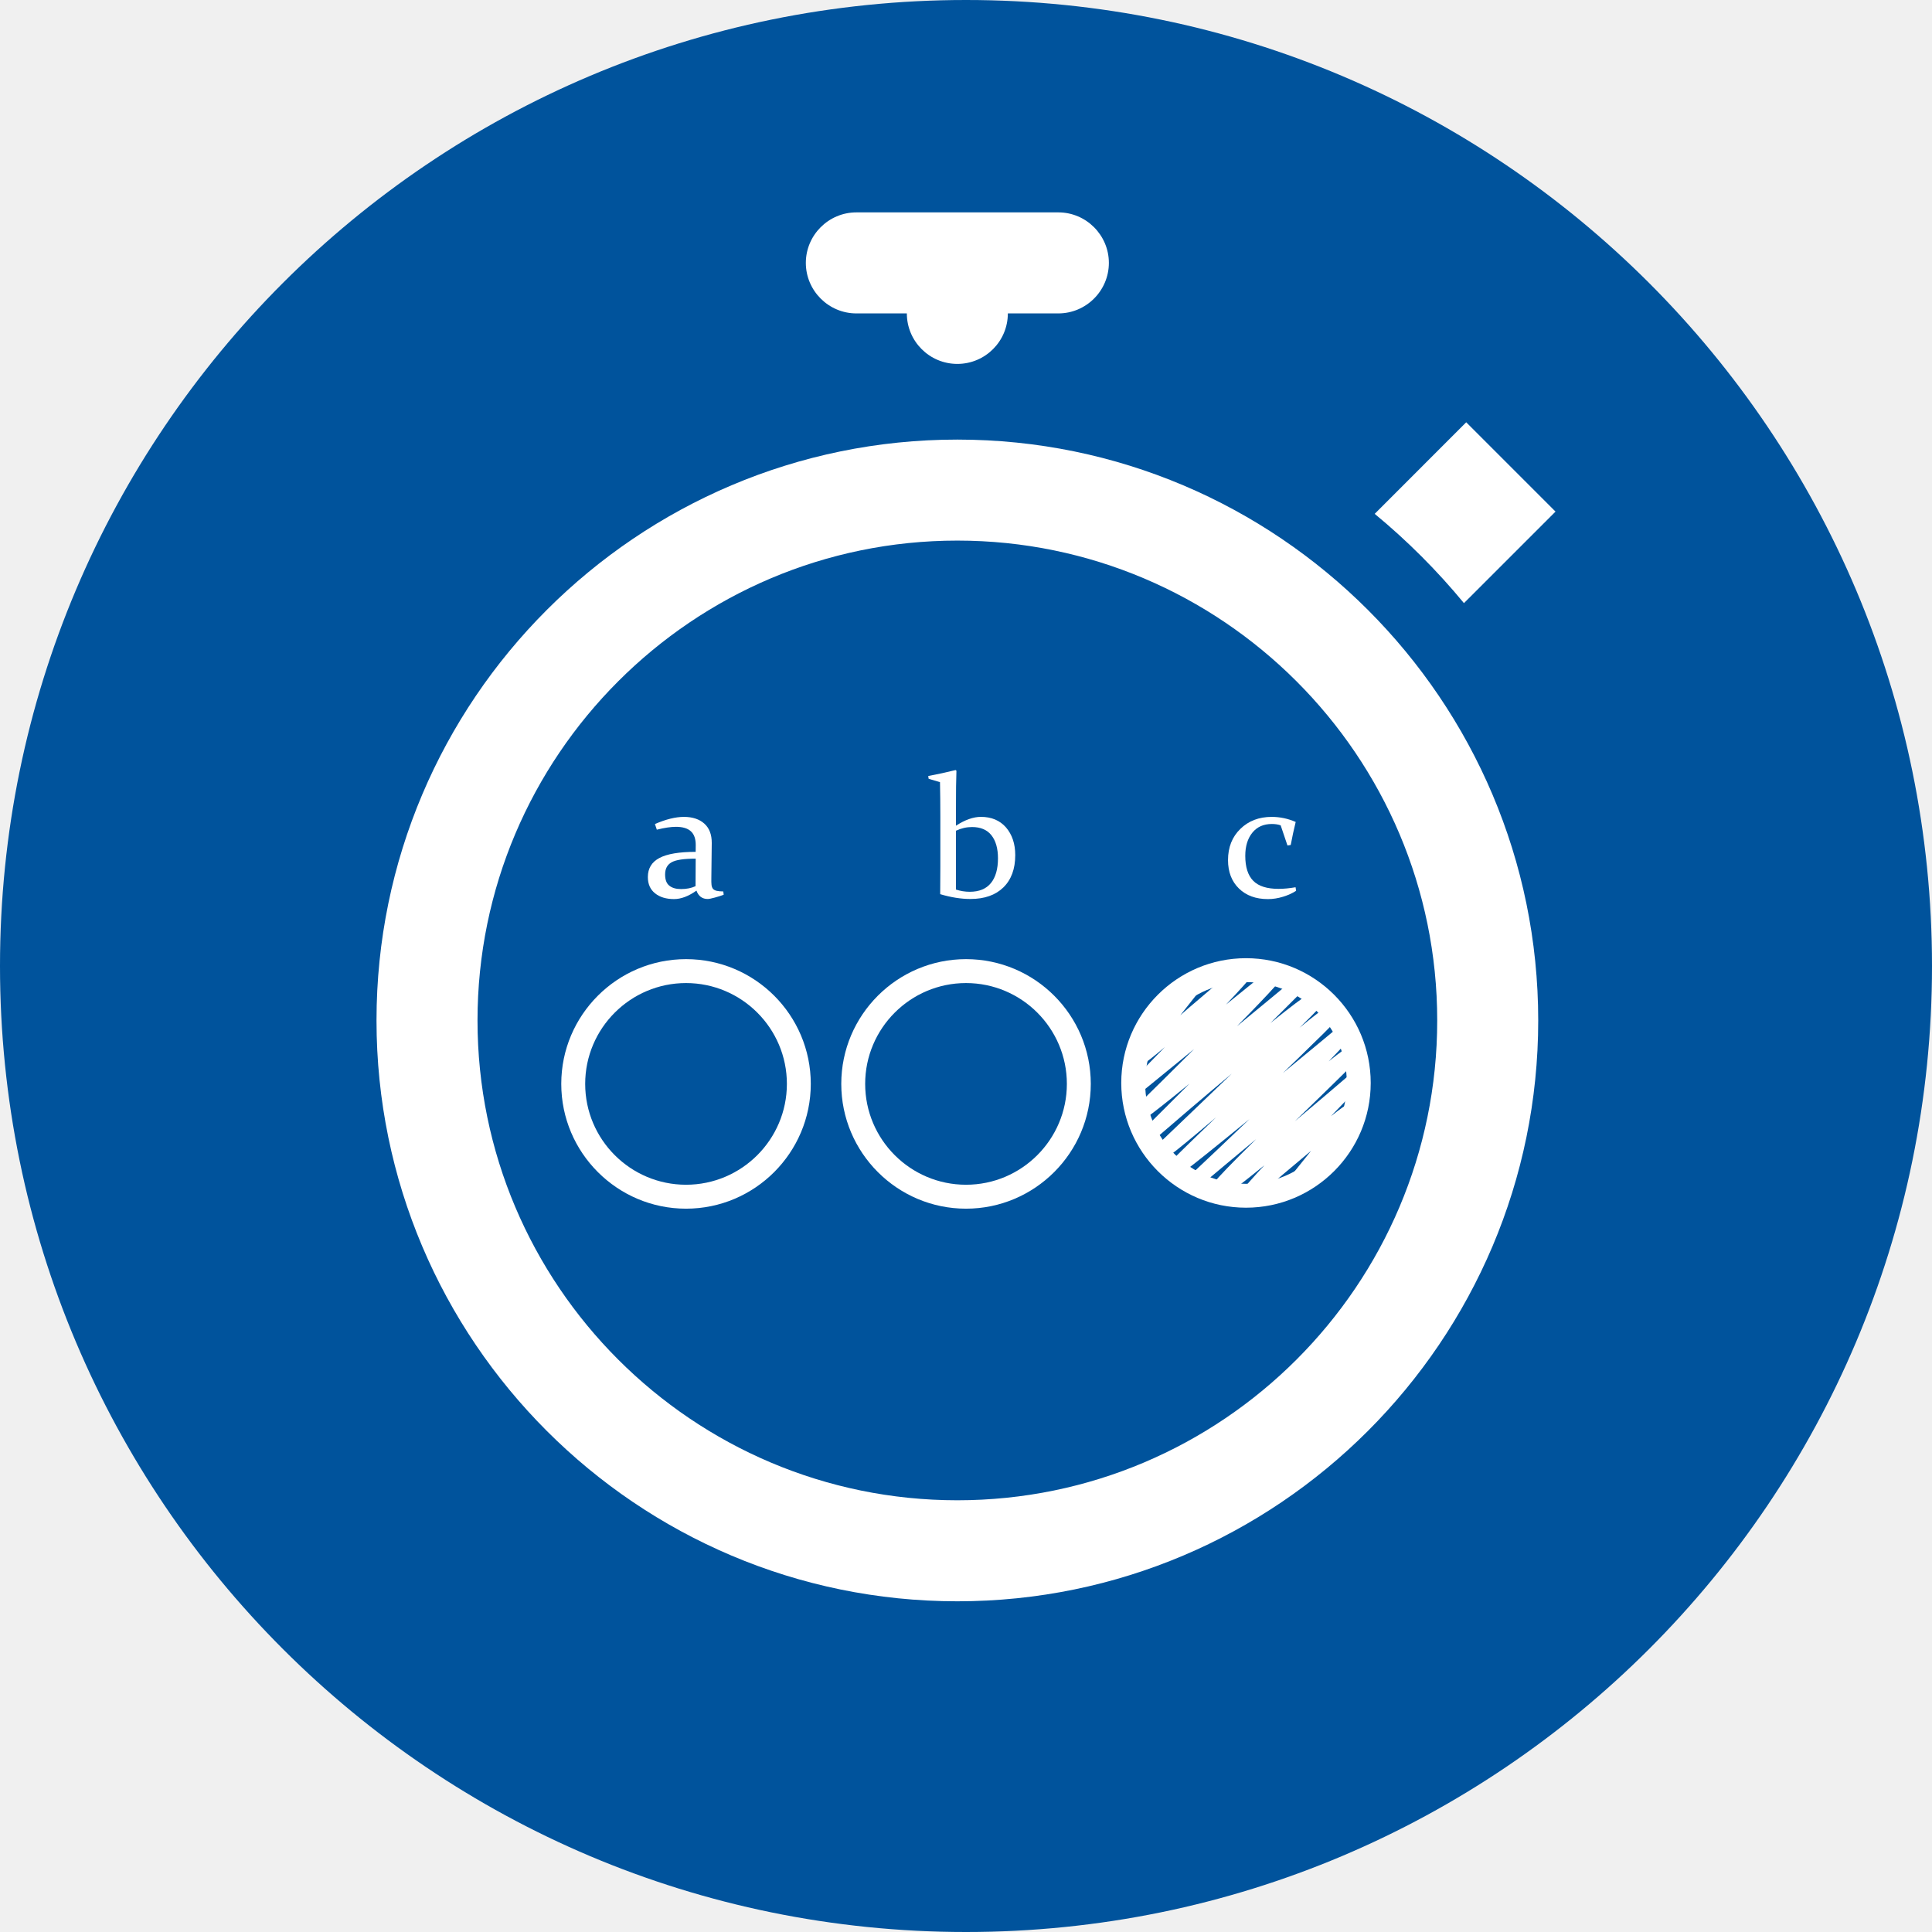
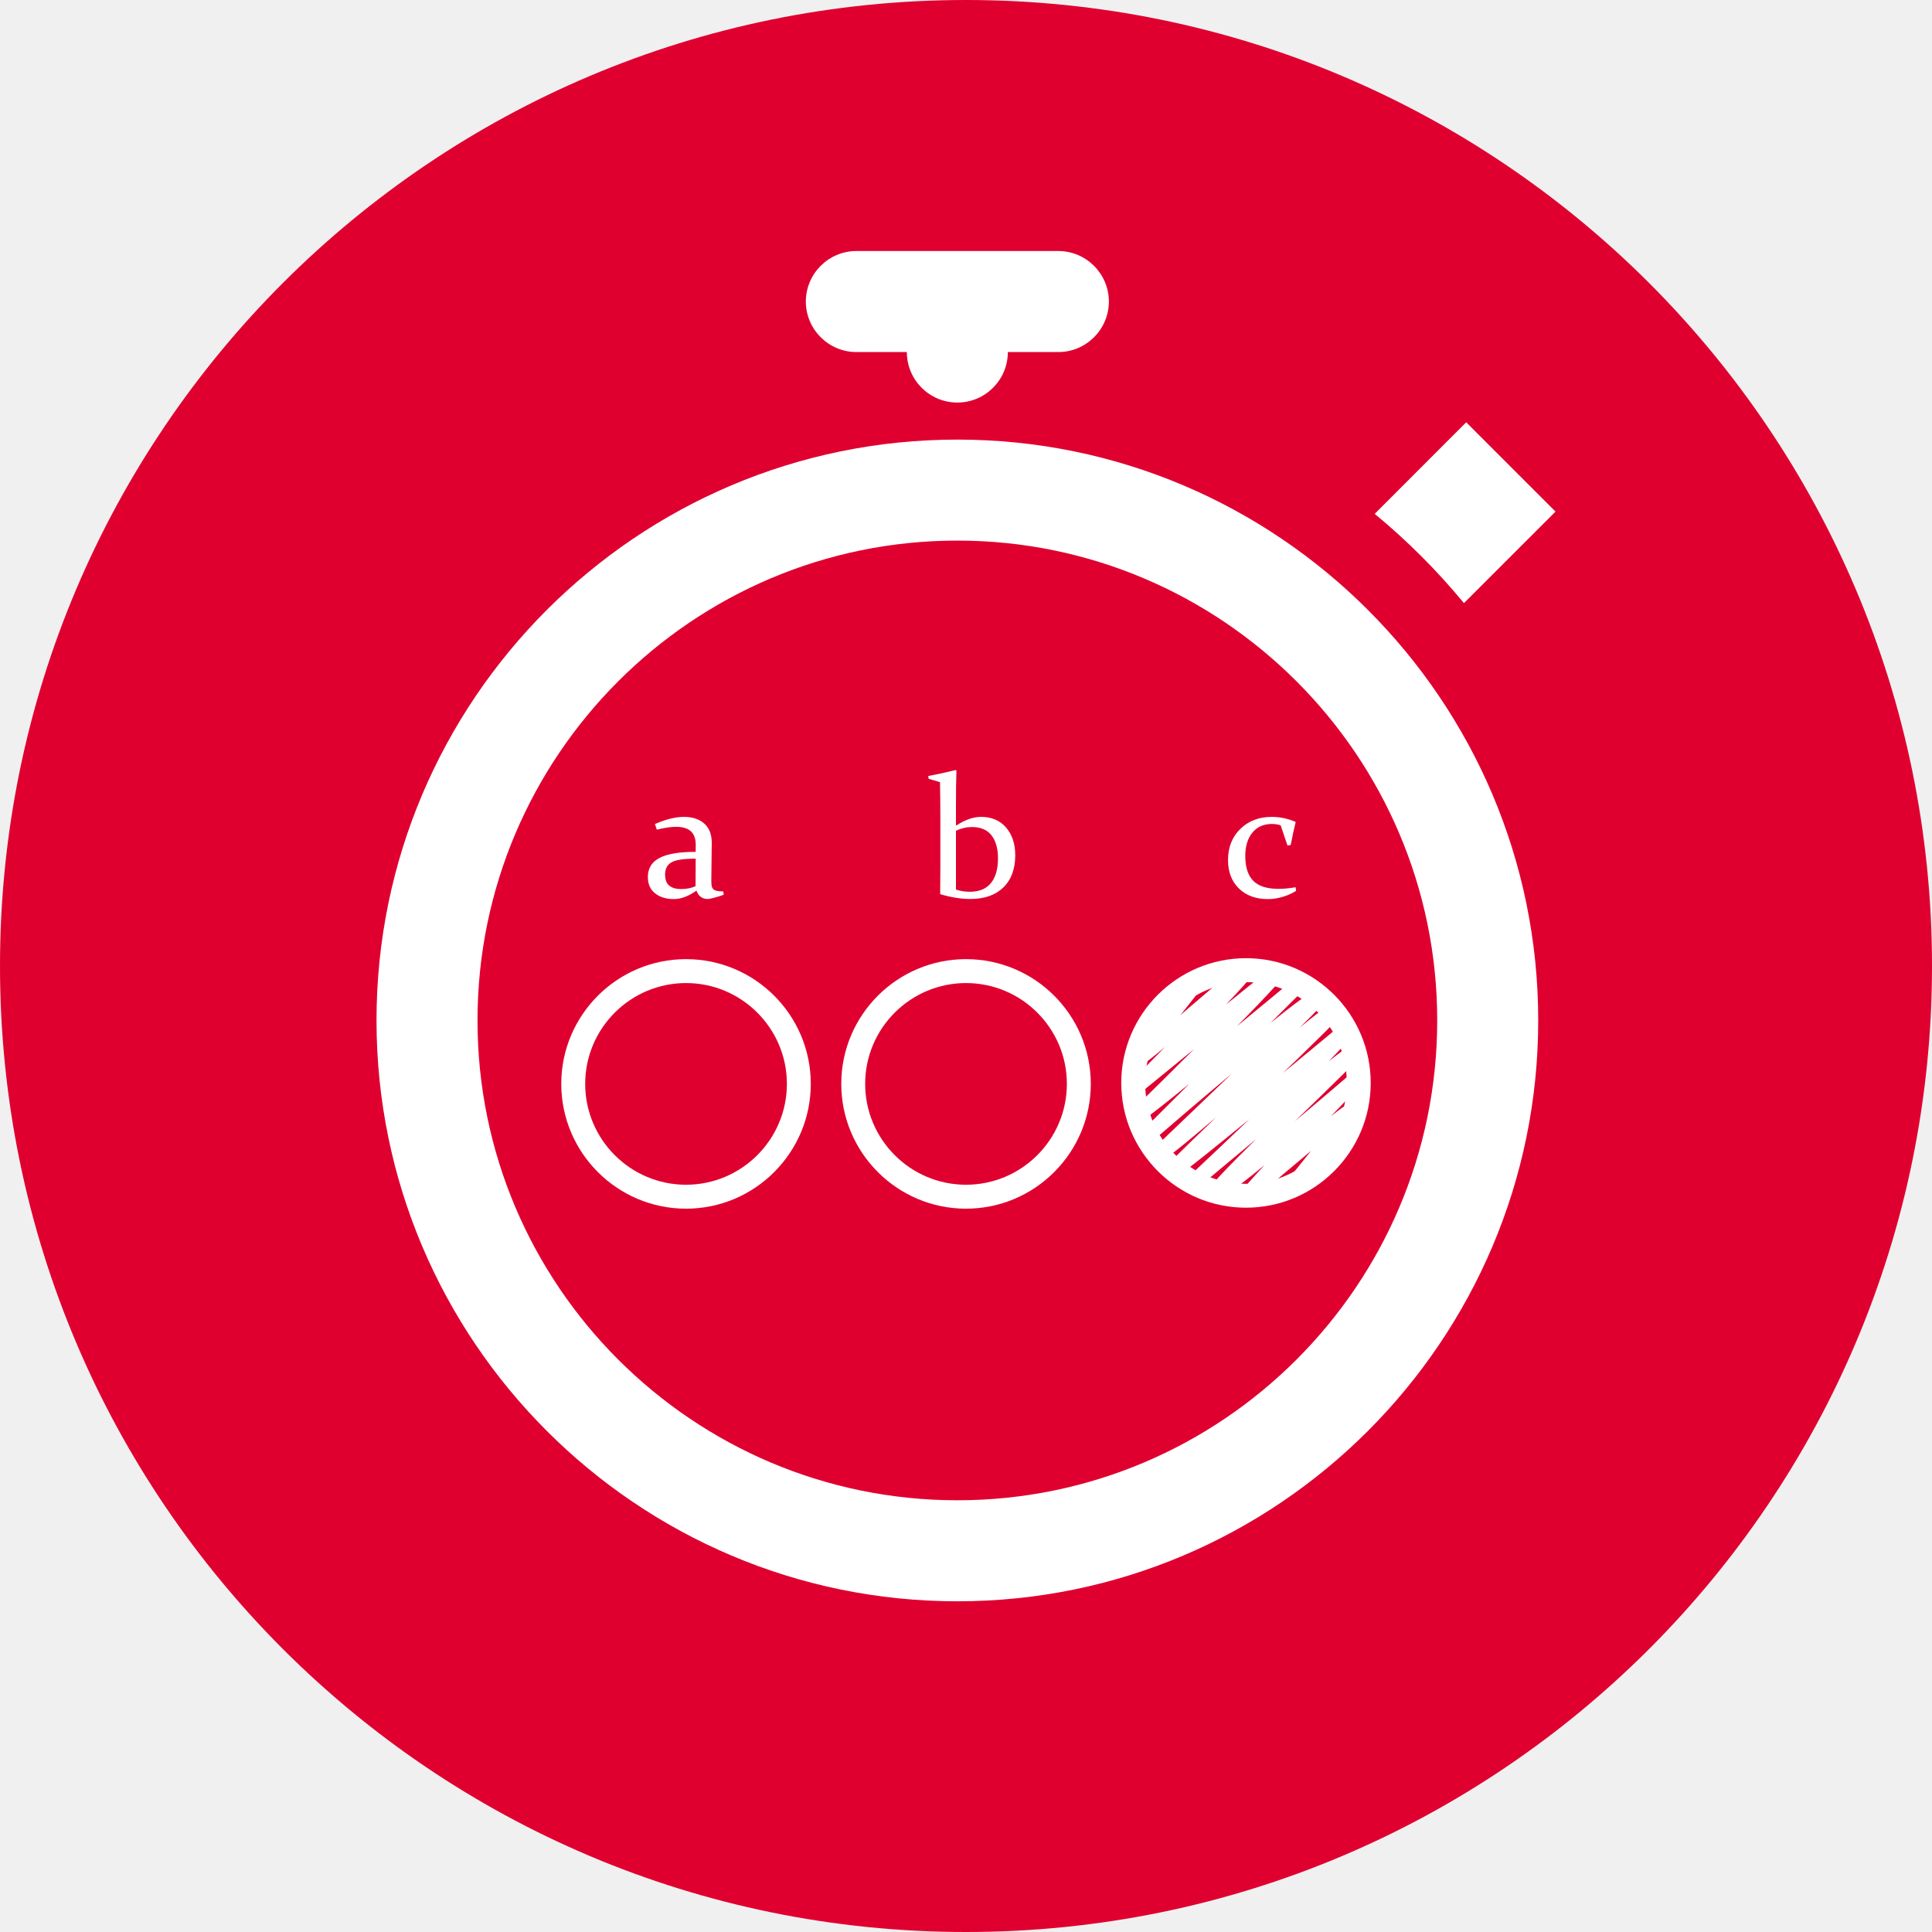
- <svg xmlns="http://www.w3.org/2000/svg" version="1.1" id="Layer_1" x="0px" y="0px" width="100px" height="100px" viewBox="0 0 100 100" enable-background="new 0 0 100 100" xml:space="preserve">
-   <g>
-     <circle fill="#00539C" cx="50" cy="50" r="50" />
-     <g>
-       <path fill="#FFFFFF" d="M35.509,62.561c-3.56,0-6.458-2.898-6.458-6.459c0-3.562,2.897-6.457,6.458-6.457s6.457,2.895,6.457,6.457    C41.966,59.662,39.069,62.561,35.509,62.561z M35.509,50.883c-2.877,0-5.22,2.341-5.22,5.219s2.343,5.22,5.22,5.22    c2.878,0,5.22-2.342,5.22-5.22S38.387,50.883,35.509,50.883z" />
-       <path fill="#FFFFFF" d="M50.001,62.561c-3.56,0-6.457-2.898-6.457-6.459c0-3.562,2.897-6.457,6.457-6.457    c3.562,0,6.458,2.895,6.458,6.457C56.459,59.662,53.562,62.561,50.001,62.561z M50.001,50.883c-2.878,0-5.22,2.341-5.22,5.219    s2.341,5.22,5.22,5.22c2.879,0,5.22-2.342,5.22-5.22S52.88,50.883,50.001,50.883z" />
-       <g>
-         <path fill="#FFFFFF" d="M33.899,42.652c0.565-0.246,1.066-0.37,1.502-0.37c0.444,0,0.797,0.117,1.055,0.348     c0.259,0.232,0.387,0.568,0.384,1.005l-0.021,1.809c-0.004,0.149,0,0.268,0.009,0.357c0.011,0.09,0.038,0.159,0.079,0.208     c0.042,0.047,0.105,0.081,0.19,0.1c0.083,0.019,0.196,0.03,0.34,0.032l0.021,0.169c-0.125,0.05-0.277,0.1-0.458,0.148     c-0.18,0.048-0.302,0.074-0.367,0.074c-0.285,0-0.479-0.144-0.585-0.434c-0.41,0.292-0.797,0.438-1.161,0.438     c-0.407,0-0.735-0.099-0.982-0.298c-0.249-0.199-0.372-0.479-0.372-0.843c0-0.446,0.199-0.775,0.598-0.986     c0.399-0.212,1.024-0.317,1.876-0.317l0.004-0.34c0.003-0.325-0.079-0.565-0.248-0.721c-0.168-0.157-0.427-0.235-0.774-0.235     c-0.265,0-0.596,0.049-0.992,0.148L33.899,42.652z M36.009,44.444c-0.61,0-1.025,0.061-1.248,0.188     c-0.224,0.124-0.335,0.334-0.335,0.629c0,0.277,0.074,0.472,0.222,0.585c0.146,0.116,0.348,0.172,0.602,0.172     c0.286,0,0.537-0.05,0.751-0.15L36.009,44.444z" />
+ <svg xmlns="http://www.w3.org/2000/svg" width="100px" height="100px" viewBox="0 0 100 100" version="1.1">
+   <defs />
+   <g id="Page-1" stroke="none" stroke-width="1" fill="none" fill-rule="evenodd">
+     <g id="sat-icon">
+       <g id="Group">
+         <path d="M50,100 C77.614,100 100,77.614 100,50 C100,22.386 77.614,0 50,0 C22.386,0 0,22.386 0,50 C0,77.614 22.386,100 50,100 Z" id="Oval" fill="#DF0030" />
+         <g transform="translate(29, 40)" id="Shape" fill="#FFFFFF">
+           <path d="M6.509,22.561 C2.949,22.561 0.051,19.663 0.051,16.102 C0.051,12.54 2.948,9.645 6.509,9.645 C10.07,9.645 12.966,12.54 12.966,16.102 C12.966,19.662 10.069,22.561 6.509,22.561 L6.509,22.561 Z M6.509,10.883 C3.632,10.883 1.289,13.224 1.289,16.102 C1.289,18.98 3.632,21.322 6.509,21.322 C9.387,21.322 11.729,18.98 11.729,16.102 C11.729,13.224 9.387,10.883 6.509,10.883 L6.509,10.883 Z" />
+           <path d="M21.001,22.561 C17.441,22.561 14.544,19.663 14.544,16.102 C14.544,12.54 17.441,9.645 21.001,9.645 C24.563,9.645 27.459,12.54 27.459,16.102 C27.459,19.662 24.562,22.561 21.001,22.561 L21.001,22.561 Z M21.001,10.883 C18.123,10.883 15.781,13.224 15.781,16.102 C15.781,18.98 18.122,21.322 21.001,21.322 C23.88,21.322 26.221,18.98 26.221,16.102 C26.221,13.224 23.88,10.883 21.001,10.883 L21.001,10.883 Z" />
+           <path d="M4.899,2.652 C5.464,2.406 5.965,2.282 6.401,2.282 C6.845,2.282 7.198,2.399 7.456,2.63 C7.715,2.862 7.843,3.198 7.84,3.635 L7.819,5.444 C7.815,5.593 7.819,5.712 7.828,5.801 C7.839,5.891 7.866,5.96 7.907,6.009 C7.949,6.056 8.012,6.09 8.097,6.109 C8.18,6.128 8.293,6.139 8.437,6.141 L8.458,6.31 C8.333,6.36 8.181,6.41 8,6.458 C7.82,6.506 7.698,6.532 7.633,6.532 C7.348,6.532 7.154,6.388 7.048,6.098 C6.638,6.39 6.251,6.536 5.887,6.536 C5.48,6.536 5.152,6.437 4.905,6.238 C4.656,6.039 4.533,5.759 4.533,5.395 C4.533,4.949 4.732,4.62 5.131,4.409 C5.53,4.197 6.155,4.092 7.007,4.092 L7.011,3.752 C7.014,3.427 6.932,3.187 6.763,3.031 C6.595,2.874 6.336,2.796 5.989,2.796 C5.724,2.796 5.393,2.845 4.997,2.944 L4.899,2.652 L4.899,2.652 Z M7.009,4.444 C6.399,4.444 5.984,4.505 5.761,4.632 C5.537,4.756 5.426,4.966 5.426,5.261 C5.426,5.538 5.5,5.733 5.648,5.846 C5.794,5.962 5.996,6.018 6.25,6.018 C6.536,6.018 6.787,5.968 7.001,5.868 L7.009,4.444 L7.009,4.444 Z" />
+           <path d="M20.505,-0.106 C20.488,0.329 20.48,0.983 20.48,1.855 L20.48,2.738 C20.95,2.433 21.38,2.281 21.772,2.281 C22.32,2.281 22.752,2.464 23.071,2.828 C23.386,3.195 23.549,3.672 23.549,4.26 C23.549,4.976 23.343,5.534 22.933,5.934 C22.524,6.332 21.956,6.531 21.23,6.531 C20.744,6.531 20.223,6.449 19.664,6.282 C19.669,5.915 19.672,5.44 19.672,4.859 L19.672,2.28 C19.672,1.64 19.666,1.041 19.654,0.484 L19.067,0.311 L19.045,0.167 C19.522,0.077 19.994,-0.027 20.463,-0.142 L20.505,-0.106 L20.505,-0.106 Z M20.48,6.044 C20.714,6.12 20.952,6.158 21.192,6.158 C21.679,6.158 22.045,6.008 22.288,5.709 C22.532,5.411 22.655,4.983 22.655,4.425 C22.655,3.915 22.541,3.519 22.317,3.234 C22.091,2.949 21.756,2.807 21.313,2.807 C21.03,2.807 20.752,2.87 20.48,2.998 L20.48,6.044 L20.48,6.044 Z" />
+           <path d="M38.086,6.107 C37.906,6.228 37.682,6.331 37.42,6.412 C37.151,6.496 36.889,6.537 36.627,6.537 C36.002,6.537 35.502,6.354 35.126,5.988 C34.75,5.621 34.562,5.13 34.562,4.519 C34.562,3.854 34.776,3.316 35.202,2.902 C35.627,2.488 36.166,2.282 36.824,2.282 C37.252,2.282 37.665,2.37 38.065,2.544 C37.969,2.931 37.883,3.33 37.808,3.736 L37.639,3.762 L37.287,2.719 C37.151,2.672 37,2.649 36.834,2.649 C36.401,2.649 36.063,2.799 35.819,3.102 C35.577,3.403 35.455,3.801 35.455,4.297 C35.455,4.88 35.593,5.311 35.867,5.59 C36.142,5.869 36.579,6.007 37.178,6.007 C37.452,6.007 37.745,5.978 38.058,5.924 L38.086,6.107 L38.086,6.107 Z" />
+           <path d="M35.492,22.51 C31.932,22.51 29.036,19.614 29.036,16.054 C29.036,12.492 31.932,9.596 35.492,9.596 C39.054,9.596 41.948,12.492 41.948,16.054 C41.948,19.614 39.055,22.51 35.492,22.51 L35.492,22.51 Z M35.492,10.834 C32.615,10.834 30.273,13.174 30.273,16.054 C30.273,18.931 32.615,21.274 35.492,21.274 C38.373,21.274 40.711,18.931 40.711,16.054 C40.711,13.174 38.373,10.834 35.492,10.834 L35.492,10.834 Z" />
+           <path d="M35.657,22.179 C35.646,22.179 35.633,22.178 35.623,22.174 C35.521,22.167 35.43,22.118 35.366,22.04 C35.142,21.764 35.354,21.52 35.744,21.083 C35.92,20.882 36.149,20.632 36.445,20.314 C34.314,22.052 34.164,22.039 33.989,22.023 C33.882,22.014 33.787,21.961 33.72,21.881 C33.483,21.587 33.739,21.311 34.088,20.922 C34.322,20.664 34.666,20.31 35.135,19.837 C35.406,19.566 35.705,19.271 36.018,18.961 C34.957,19.842 33.896,20.728 33.007,21.476 C32.852,21.604 32.619,21.587 32.49,21.438 C32.356,21.288 32.366,21.06 32.513,20.921 C33.446,20.045 34.57,18.982 35.671,17.926 C31.929,20.986 31.866,20.978 31.665,20.959 C31.568,20.946 31.474,20.898 31.411,20.82 C31.19,20.545 31.393,20.337 31.73,19.991 C31.919,19.798 32.199,19.523 32.576,19.155 C32.968,18.771 33.436,18.32 33.945,17.832 C31.343,20.039 31.164,20.122 30.93,20.099 C30.833,20.091 30.73,20.037 30.668,19.959 C30.545,19.81 30.561,19.591 30.7,19.457 C31.925,18.29 33.394,16.882 34.757,15.572 C33.304,16.787 31.768,18.1 30.546,19.157 C30.396,19.287 30.168,19.274 30.034,19.129 C29.895,18.982 29.901,18.755 30.042,18.613 L32.567,16.092 C30.129,18.074 30.06,18.068 29.887,18.051 C29.788,18.04 29.695,17.989 29.635,17.913 C29.512,17.764 29.526,17.547 29.661,17.413 C30.588,16.507 31.722,15.383 32.807,14.301 C31.841,15.086 30.855,15.891 30.005,16.586 C29.931,16.648 29.831,16.678 29.734,16.668 C29.634,16.659 29.544,16.608 29.484,16.534 C29.276,16.274 29.494,16.046 29.587,15.949 C29.642,15.889 29.725,15.803 29.831,15.694 C30.042,15.48 30.338,15.174 30.688,14.819 C30.869,14.633 31.075,14.424 31.296,14.196 C30.086,15.209 29.954,15.248 29.768,15.232 C29.668,15.222 29.565,15.169 29.503,15.091 C29.393,14.955 29.393,14.763 29.5,14.628 L30.871,12.895 C30.758,12.895 30.65,12.85 30.579,12.758 C30.447,12.597 30.472,12.363 30.634,12.237 L32.784,10.493 C32.931,10.375 33.143,10.385 33.277,10.518 C33.414,10.651 33.425,10.865 33.308,11.012 L32.092,12.549 C32.261,12.403 32.429,12.258 32.585,12.122 C35.259,9.828 35.301,9.833 35.534,9.852 C35.635,9.862 35.733,9.912 35.797,9.992 C36.026,10.276 35.8,10.531 35.351,11.034 C35.135,11.277 34.832,11.6 34.457,11.997 C34.862,11.669 35.242,11.362 35.57,11.098 C36.816,10.093 36.816,10.093 36.988,10.112 C37.089,10.122 37.179,10.17 37.242,10.247 C37.462,10.518 37.234,10.78 36.97,11.082 C36.791,11.284 36.525,11.569 36.18,11.93 C35.864,12.262 35.477,12.657 35.025,13.117 C36.074,12.256 37.133,11.38 38.048,10.619 C38.199,10.494 38.429,10.509 38.562,10.655 C38.692,10.802 38.689,11.028 38.548,11.166 L36.76,12.952 C38.948,11.185 39.132,11.2 39.307,11.218 C39.415,11.226 39.515,11.279 39.58,11.361 C39.801,11.634 39.608,11.837 39.223,12.233 C39.015,12.454 38.697,12.77 38.288,13.173 C38.275,13.182 38.268,13.194 38.258,13.201 C39.681,12.032 39.871,11.966 40.07,11.984 C40.174,11.992 40.269,12.045 40.337,12.129 C40.565,12.41 40.354,12.624 39.939,13.054 C39.704,13.298 39.356,13.646 38.879,14.104 C38.446,14.533 37.94,15.023 37.401,15.541 C38.457,14.673 39.515,13.797 40.434,13.033 C40.511,12.97 40.609,12.939 40.707,12.951 C40.807,12.96 40.895,13.008 40.957,13.085 C41.191,13.374 40.926,13.68 40.671,13.976 C40.476,14.202 40.18,14.518 39.789,14.917 C39.781,14.924 39.775,14.931 39.768,14.938 C40.933,14.021 41.025,14.03 41.159,14.041 C41.26,14.053 41.355,14.103 41.418,14.181 C41.635,14.452 41.415,14.687 41.197,14.914 C41.064,15.056 40.868,15.255 40.6,15.522 C40.094,16.022 39.398,16.701 38.658,17.419 C38.457,17.615 38.243,17.821 38.019,18.037 C39.103,17.129 40.218,16.18 41.12,15.404 C41.197,15.341 41.298,15.306 41.394,15.317 C41.496,15.327 41.588,15.375 41.65,15.452 C41.858,15.708 41.643,15.938 41.516,16.075 C41.437,16.163 41.32,16.287 41.173,16.441 C40.883,16.743 40.477,17.165 40.016,17.641 C39.975,17.685 39.933,17.728 39.889,17.774 C40.85,17.02 40.952,17.03 41.092,17.041 C41.19,17.048 41.292,17.103 41.358,17.181 C41.468,17.319 41.468,17.514 41.358,17.649 L40.131,19.177 C40.142,19.177 40.155,19.178 40.17,19.18 C40.269,19.188 40.367,19.241 40.43,19.317 C40.562,19.476 40.537,19.711 40.376,19.841 C40.336,19.873 40.29,19.895 40.243,19.906 C40,20.066 38.998,20.904 38.119,21.665 C37.976,21.79 37.759,21.785 37.619,21.65 C37.482,21.516 37.469,21.301 37.588,21.154 L38.862,19.566 C37.951,20.321 36.889,21.224 35.89,22.086 C35.831,22.146 35.743,22.179 35.657,22.179 L35.657,22.179 Z" />
+         </g>
+         <path d="M49.552,22.753 C32.974,22.753 19.488,36.239 19.488,52.819 C19.488,69.393 32.975,82.883 49.552,82.883 C66.132,82.883 79.618,69.393 79.618,52.819 C79.618,36.24 66.132,22.753 49.552,22.753 L49.552,22.753 Z M49.552,77.654 C35.857,77.654 24.716,66.513 24.716,52.819 C24.716,39.124 35.857,27.981 49.552,27.981 C63.248,27.981 74.39,39.124 74.39,52.819 C74.39,66.514 63.248,77.654 49.552,77.654 L49.552,77.654 Z M75.774,31.218 L80.513,26.48 L75.891,21.857 L71.154,26.597 C72.838,27.985 74.385,29.535 75.774,31.218 L75.774,31.218 Z M44.324,18.222 L46.938,18.222 C46.938,19.665 48.109,20.836 49.552,20.836 C50.995,20.836 52.166,19.665 52.166,18.222 L54.781,18.222 C56.219,18.222 57.395,17.046 57.395,15.607 C57.395,14.169 56.218,12.993 54.781,12.993 L44.324,12.993 C42.887,12.993 41.71,14.169 41.71,15.607 C41.71,17.046 42.887,18.222 44.324,18.222 L44.324,18.222 Z" id="Shape" fill="#FFFFFF" />
      </g>
-       <g>
-         <path fill="#FFFFFF" d="M49.505,39.894c-0.017,0.435-0.025,1.089-0.025,1.961v0.883c0.47-0.305,0.9-0.457,1.292-0.457     c0.548,0,0.98,0.183,1.299,0.547c0.315,0.367,0.478,0.844,0.478,1.432c0,0.716-0.206,1.274-0.616,1.674     c-0.409,0.398-0.977,0.597-1.703,0.597c-0.486,0-1.007-0.082-1.566-0.249c0.005-0.367,0.008-0.842,0.008-1.423v-2.579     c0-0.64-0.006-1.239-0.018-1.796l-0.587-0.173l-0.022-0.144c0.477-0.09,0.949-0.194,1.418-0.309L49.505,39.894z M49.48,46.044     c0.234,0.076,0.472,0.114,0.712,0.114c0.487,0,0.853-0.15,1.096-0.449c0.244-0.298,0.367-0.726,0.367-1.284     c0-0.51-0.114-0.906-0.338-1.191c-0.226-0.285-0.561-0.427-1.004-0.427c-0.283,0-0.561,0.063-0.833,0.191V46.044z" />
-       </g>
-       <g>
-         <path fill="#FFFFFF" d="M67.086,46.107c-0.18,0.121-0.404,0.224-0.666,0.305c-0.269,0.084-0.531,0.125-0.793,0.125     c-0.625,0-1.125-0.183-1.501-0.549c-0.376-0.367-0.564-0.858-0.564-1.469c0-0.665,0.214-1.203,0.64-1.617     c0.425-0.414,0.964-0.62,1.622-0.62c0.428,0,0.841,0.088,1.241,0.262c-0.096,0.387-0.182,0.786-0.257,1.192l-0.169,0.026     l-0.352-1.043c-0.136-0.047-0.287-0.07-0.453-0.07c-0.433,0-0.771,0.15-1.015,0.453c-0.242,0.301-0.364,0.699-0.364,1.195     c0,0.583,0.138,1.014,0.412,1.293c0.275,0.279,0.712,0.417,1.311,0.417c0.274,0,0.567-0.029,0.88-0.083L67.086,46.107z" />
-       </g>
-       <path fill="#FFFFFF" d="M64.492,62.51c-3.56,0-6.456-2.896-6.456-6.456c0-3.562,2.896-6.458,6.456-6.458    c3.562,0,6.456,2.896,6.456,6.458C70.948,59.614,68.055,62.51,64.492,62.51z M64.492,50.834c-2.877,0-5.219,2.34-5.219,5.22    c0,2.877,2.342,5.22,5.219,5.22c2.881,0,5.219-2.343,5.219-5.22C69.711,53.174,67.373,50.834,64.492,50.834z" />
-       <g>
-         <g>
-           <path fill="#FFFFFF" d="M64.657,62.179c-0.011,0-0.024-0.001-0.034-0.005c-0.102-0.007-0.193-0.056-0.257-0.134      c-0.224-0.276-0.012-0.52,0.378-0.957c0.176-0.201,0.405-0.451,0.701-0.769c-2.131,1.738-2.281,1.725-2.456,1.709      c-0.107-0.009-0.202-0.062-0.269-0.142c-0.237-0.294,0.019-0.57,0.368-0.959c0.234-0.258,0.578-0.612,1.047-1.085      c0.271-0.271,0.57-0.566,0.883-0.876c-1.061,0.881-2.122,1.767-3.011,2.515c-0.155,0.128-0.388,0.111-0.517-0.038      c-0.134-0.15-0.124-0.378,0.023-0.517c0.933-0.876,2.057-1.939,3.158-2.995c-3.742,3.06-3.805,3.052-4.006,3.033      c-0.097-0.013-0.191-0.061-0.254-0.139c-0.221-0.275-0.018-0.483,0.319-0.829c0.189-0.193,0.469-0.468,0.846-0.836      c0.392-0.384,0.86-0.835,1.369-1.323c-2.602,2.207-2.781,2.29-3.015,2.267c-0.097-0.008-0.2-0.062-0.262-0.14      c-0.123-0.149-0.107-0.368,0.032-0.502c1.225-1.167,2.694-2.575,4.057-3.885c-1.453,1.215-2.989,2.528-4.211,3.585      c-0.15,0.13-0.378,0.117-0.512-0.028c-0.139-0.147-0.133-0.374,0.008-0.516l2.525-2.521c-2.438,1.982-2.507,1.976-2.68,1.959      c-0.099-0.011-0.192-0.062-0.252-0.138c-0.123-0.149-0.109-0.366,0.026-0.5c0.927-0.906,2.061-2.03,3.146-3.112      c-0.966,0.785-1.952,1.59-2.802,2.285c-0.074,0.062-0.174,0.092-0.271,0.082c-0.1-0.009-0.19-0.06-0.25-0.134      c-0.208-0.26,0.01-0.488,0.103-0.585c0.055-0.06,0.138-0.146,0.244-0.255c0.211-0.214,0.507-0.52,0.857-0.875      c0.181-0.186,0.387-0.395,0.608-0.623c-1.21,1.013-1.342,1.052-1.528,1.036c-0.1-0.01-0.203-0.063-0.265-0.141      c-0.11-0.136-0.11-0.328-0.003-0.463l1.371-1.733c-0.113,0-0.221-0.045-0.292-0.137c-0.132-0.161-0.107-0.395,0.055-0.521      l2.15-1.744c0.147-0.118,0.359-0.108,0.493,0.025c0.137,0.133,0.148,0.347,0.031,0.494l-1.216,1.537      c0.169-0.146,0.337-0.291,0.493-0.427c2.674-2.294,2.716-2.289,2.949-2.27c0.101,0.01,0.199,0.06,0.263,0.14      c0.229,0.284,0.003,0.539-0.446,1.042c-0.216,0.243-0.519,0.566-0.894,0.963c0.405-0.328,0.785-0.635,1.113-0.899      c1.246-1.005,1.246-1.005,1.418-0.986c0.101,0.01,0.191,0.058,0.254,0.135c0.22,0.271-0.008,0.533-0.272,0.835      c-0.179,0.202-0.445,0.487-0.79,0.848c-0.316,0.332-0.703,0.727-1.155,1.187c1.049-0.861,2.108-1.737,3.023-2.498      c0.151-0.125,0.381-0.11,0.514,0.036c0.13,0.147,0.127,0.373-0.014,0.511l-1.788,1.786c2.188-1.767,2.372-1.752,2.547-1.734      c0.108,0.008,0.208,0.061,0.273,0.143c0.221,0.273,0.028,0.476-0.357,0.872c-0.208,0.221-0.526,0.537-0.935,0.94      c-0.013,0.009-0.02,0.021-0.03,0.028c1.423-1.169,1.613-1.235,1.812-1.217c0.104,0.008,0.199,0.061,0.267,0.145      c0.228,0.281,0.017,0.495-0.398,0.925c-0.235,0.244-0.583,0.592-1.06,1.05c-0.433,0.429-0.939,0.919-1.478,1.437      c1.056-0.868,2.114-1.744,3.033-2.508c0.077-0.063,0.175-0.094,0.273-0.082c0.1,0.009,0.188,0.057,0.25,0.134      c0.234,0.289-0.031,0.595-0.286,0.891c-0.195,0.226-0.491,0.542-0.882,0.941c-0.008,0.007-0.014,0.014-0.021,0.021      c1.165-0.917,1.257-0.908,1.391-0.897c0.101,0.012,0.196,0.062,0.259,0.14c0.217,0.271-0.003,0.506-0.221,0.733      c-0.133,0.142-0.329,0.341-0.597,0.608c-0.506,0.5-1.202,1.179-1.942,1.897c-0.201,0.196-0.415,0.402-0.639,0.618      c1.084-0.908,2.199-1.857,3.101-2.633c0.077-0.063,0.178-0.098,0.274-0.087c0.102,0.01,0.194,0.058,0.256,0.135      c0.208,0.256-0.007,0.486-0.134,0.623c-0.079,0.088-0.196,0.212-0.343,0.366c-0.29,0.302-0.696,0.724-1.157,1.2      c-0.041,0.044-0.083,0.087-0.127,0.133c0.961-0.754,1.063-0.744,1.203-0.733c0.098,0.007,0.2,0.062,0.266,0.14      c0.11,0.138,0.11,0.333,0,0.468l-1.227,1.528c0.011,0,0.024,0.001,0.039,0.003c0.099,0.008,0.197,0.061,0.26,0.137      c0.132,0.159,0.107,0.394-0.054,0.524c-0.04,0.032-0.086,0.054-0.133,0.065c-0.243,0.16-1.245,0.998-2.124,1.759      c-0.143,0.125-0.36,0.12-0.5-0.015c-0.137-0.134-0.15-0.349-0.031-0.496l1.274-1.588c-0.911,0.755-1.973,1.658-2.972,2.52      C64.831,62.146,64.743,62.179,64.657,62.179z" />
-         </g>
-       </g>
-     </g>
-     <g>
-       <path fill="#FFFFFF" d="M49.552,22.753c-16.578,0-30.064,13.486-30.064,30.066c0,16.574,13.487,30.064,30.064,30.064    c16.58,0,30.066-13.49,30.066-30.064C79.618,36.24,66.132,22.753,49.552,22.753z M49.552,77.654    c-13.695,0-24.836-11.141-24.836-24.835c0-13.695,11.141-24.838,24.836-24.838c13.696,0,24.838,11.143,24.838,24.838    C74.39,66.514,63.248,77.654,49.552,77.654z M75.774,31.218l4.739-4.738l-4.622-4.623l-4.737,4.74    C72.838,27.985,74.385,29.535,75.774,31.218z M44.324,16.222h2.614c0,1.443,1.171,2.614,2.614,2.614    c1.443,0,2.614-1.171,2.614-2.614h2.615c1.438,0,2.614-1.176,2.614-2.615c0-1.438-1.177-2.614-2.614-2.614H44.324    c-1.437,0-2.614,1.176-2.614,2.614C41.71,15.046,42.887,16.222,44.324,16.222z" />
    </g>
  </g>
</svg>
